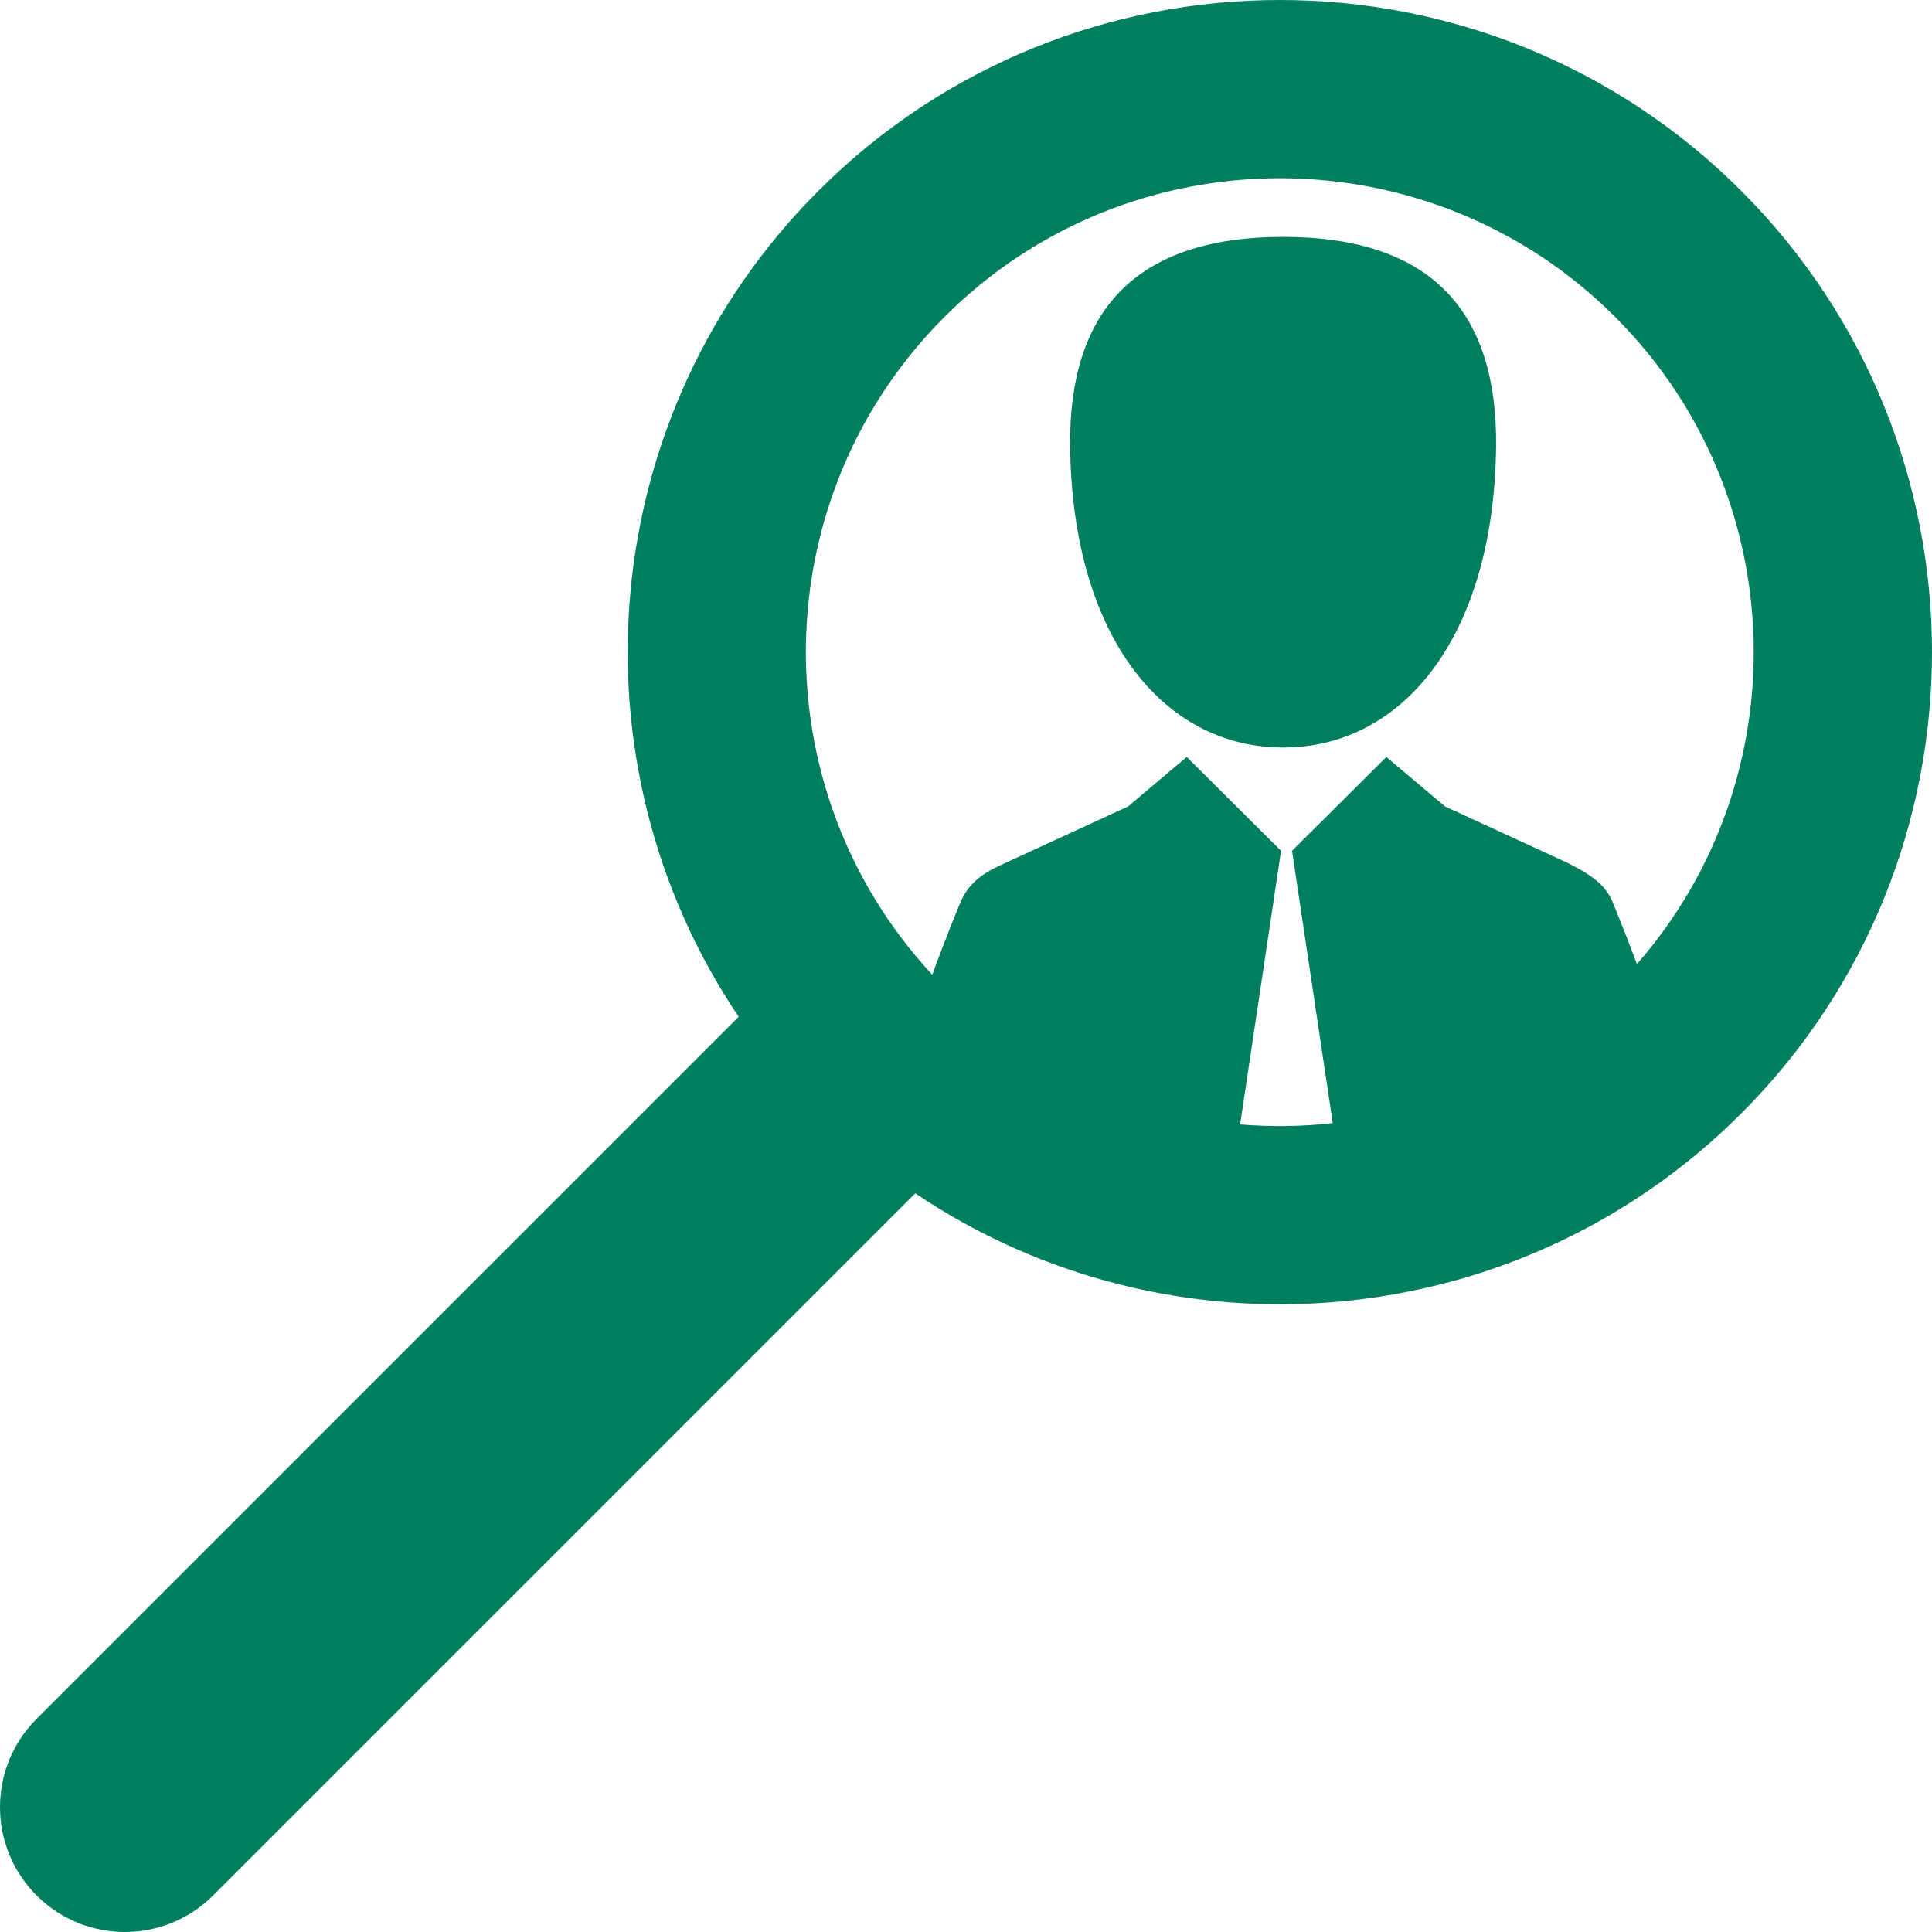
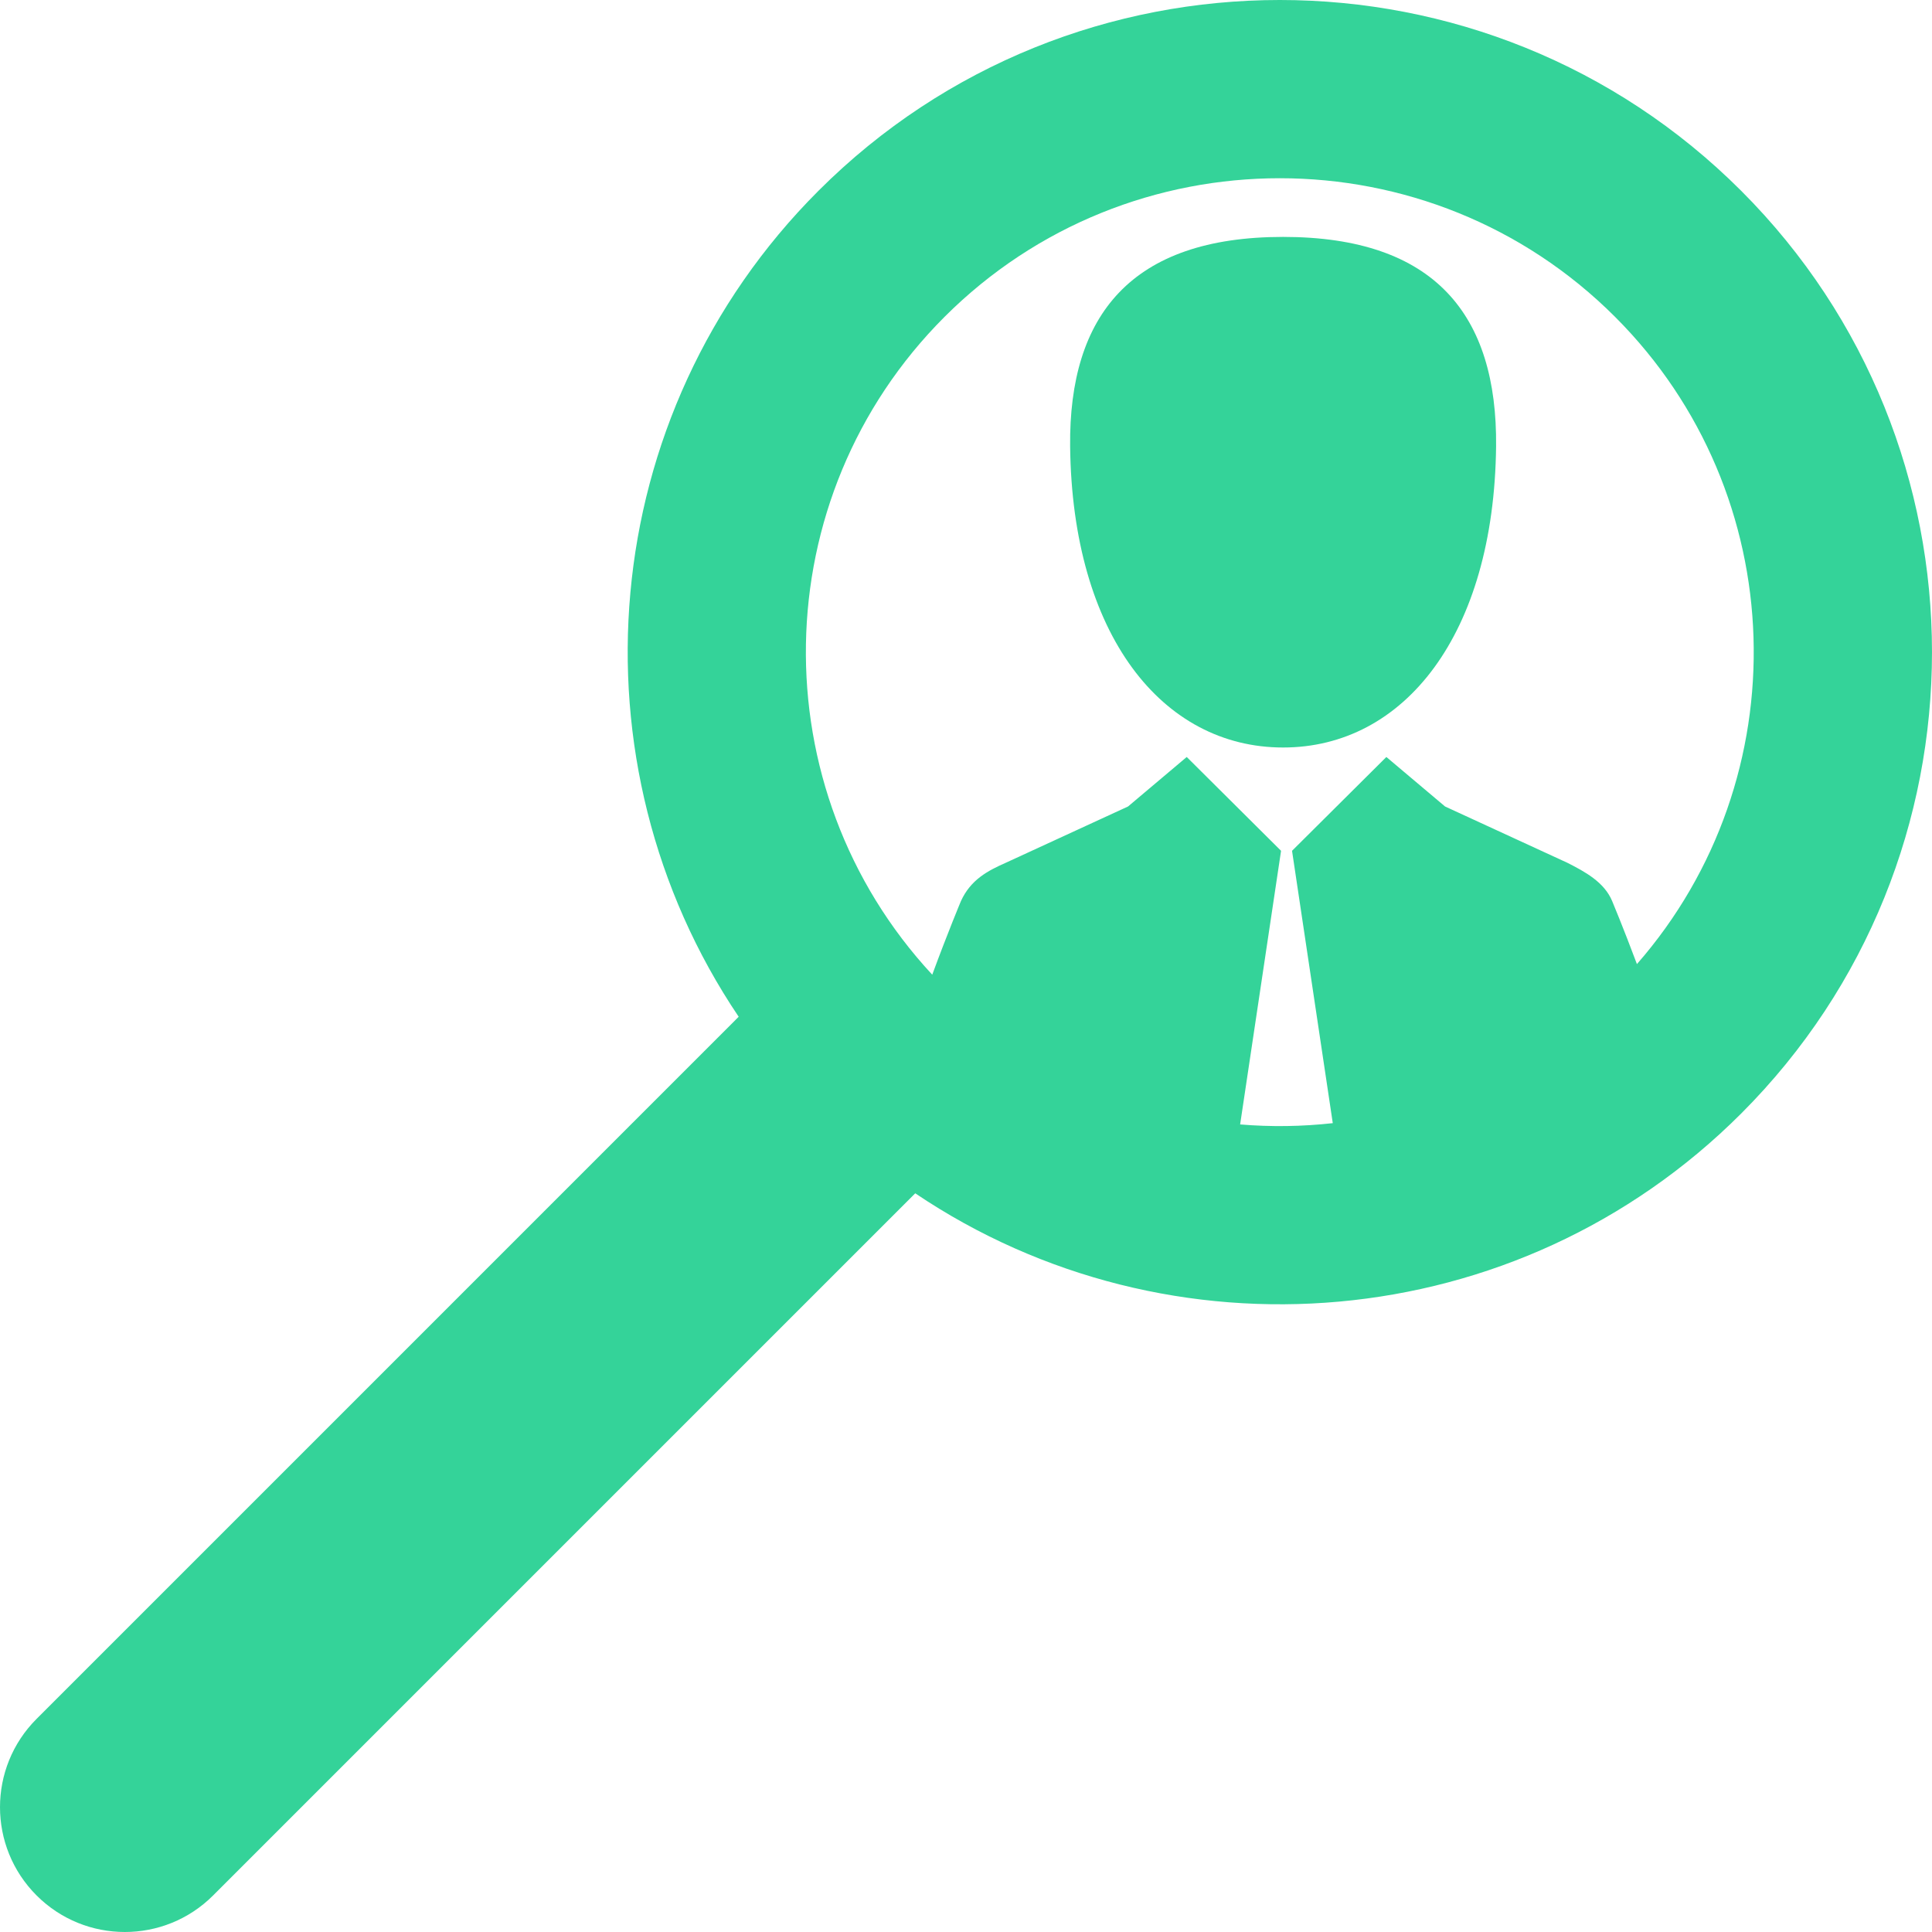
- <svg xmlns="http://www.w3.org/2000/svg" fill="#007f5f" version="1.1" id="Capa_1" width="800px" height="800px" viewBox="0 0 420.001 420.001" xml:space="preserve">
+ <svg xmlns="http://www.w3.org/2000/svg" fill="#34d399" version="1.1" id="Capa_1" width="800px" height="800px" viewBox="0 0 420.001 420.001" xml:space="preserve">
  <g>
    <g>
      <path d="M378.521,41.481c-55.31-55.308-145.294-55.308-200.597-0.002c-48.738,48.741-54.51,124.425-17.34,179.556L7.951,373.672    c-10.604,10.603-10.596,27.786,0,38.381c10.592,10.594,27.777,10.601,38.379,0l152.637-152.638    c55.13,37.167,130.81,31.398,179.551-17.343C433.824,186.766,433.828,96.789,378.521,41.481z M355.855,209.585    c-3.015-8.054-5.388-13.708-5.388-13.708c-1.711-4.091-5.84-6.344-9.758-8.324l-26.562-12.229l-12.763-10.762l-20.506,20.396    l8.857,59.206c-6.689,0.745-13.437,0.838-20.14,0.28l8.896-59.486l-20.504-20.396l-12.762,10.762l-26.564,12.23    c-3.959,1.745-7.648,3.698-9.756,8.324c0,0-2.834,6.75-6.242,16.012c-37.496-40.373-36.613-103.721,2.666-143    C245.524,28.698,310.923,28.7,351.108,68.89C389.645,107.424,391.227,169.14,355.855,209.585z" />
      <path d="M278.939,162.501c26.26,0,45.854-24.467,46.299-65.494c0.283-28.467-13.277-45.506-46.299-45.506    c-33.023,0-46.587,17.039-46.302,45.506C233.086,138.034,252.679,162.501,278.939,162.501z" />
    </g>
  </g>
</svg>
